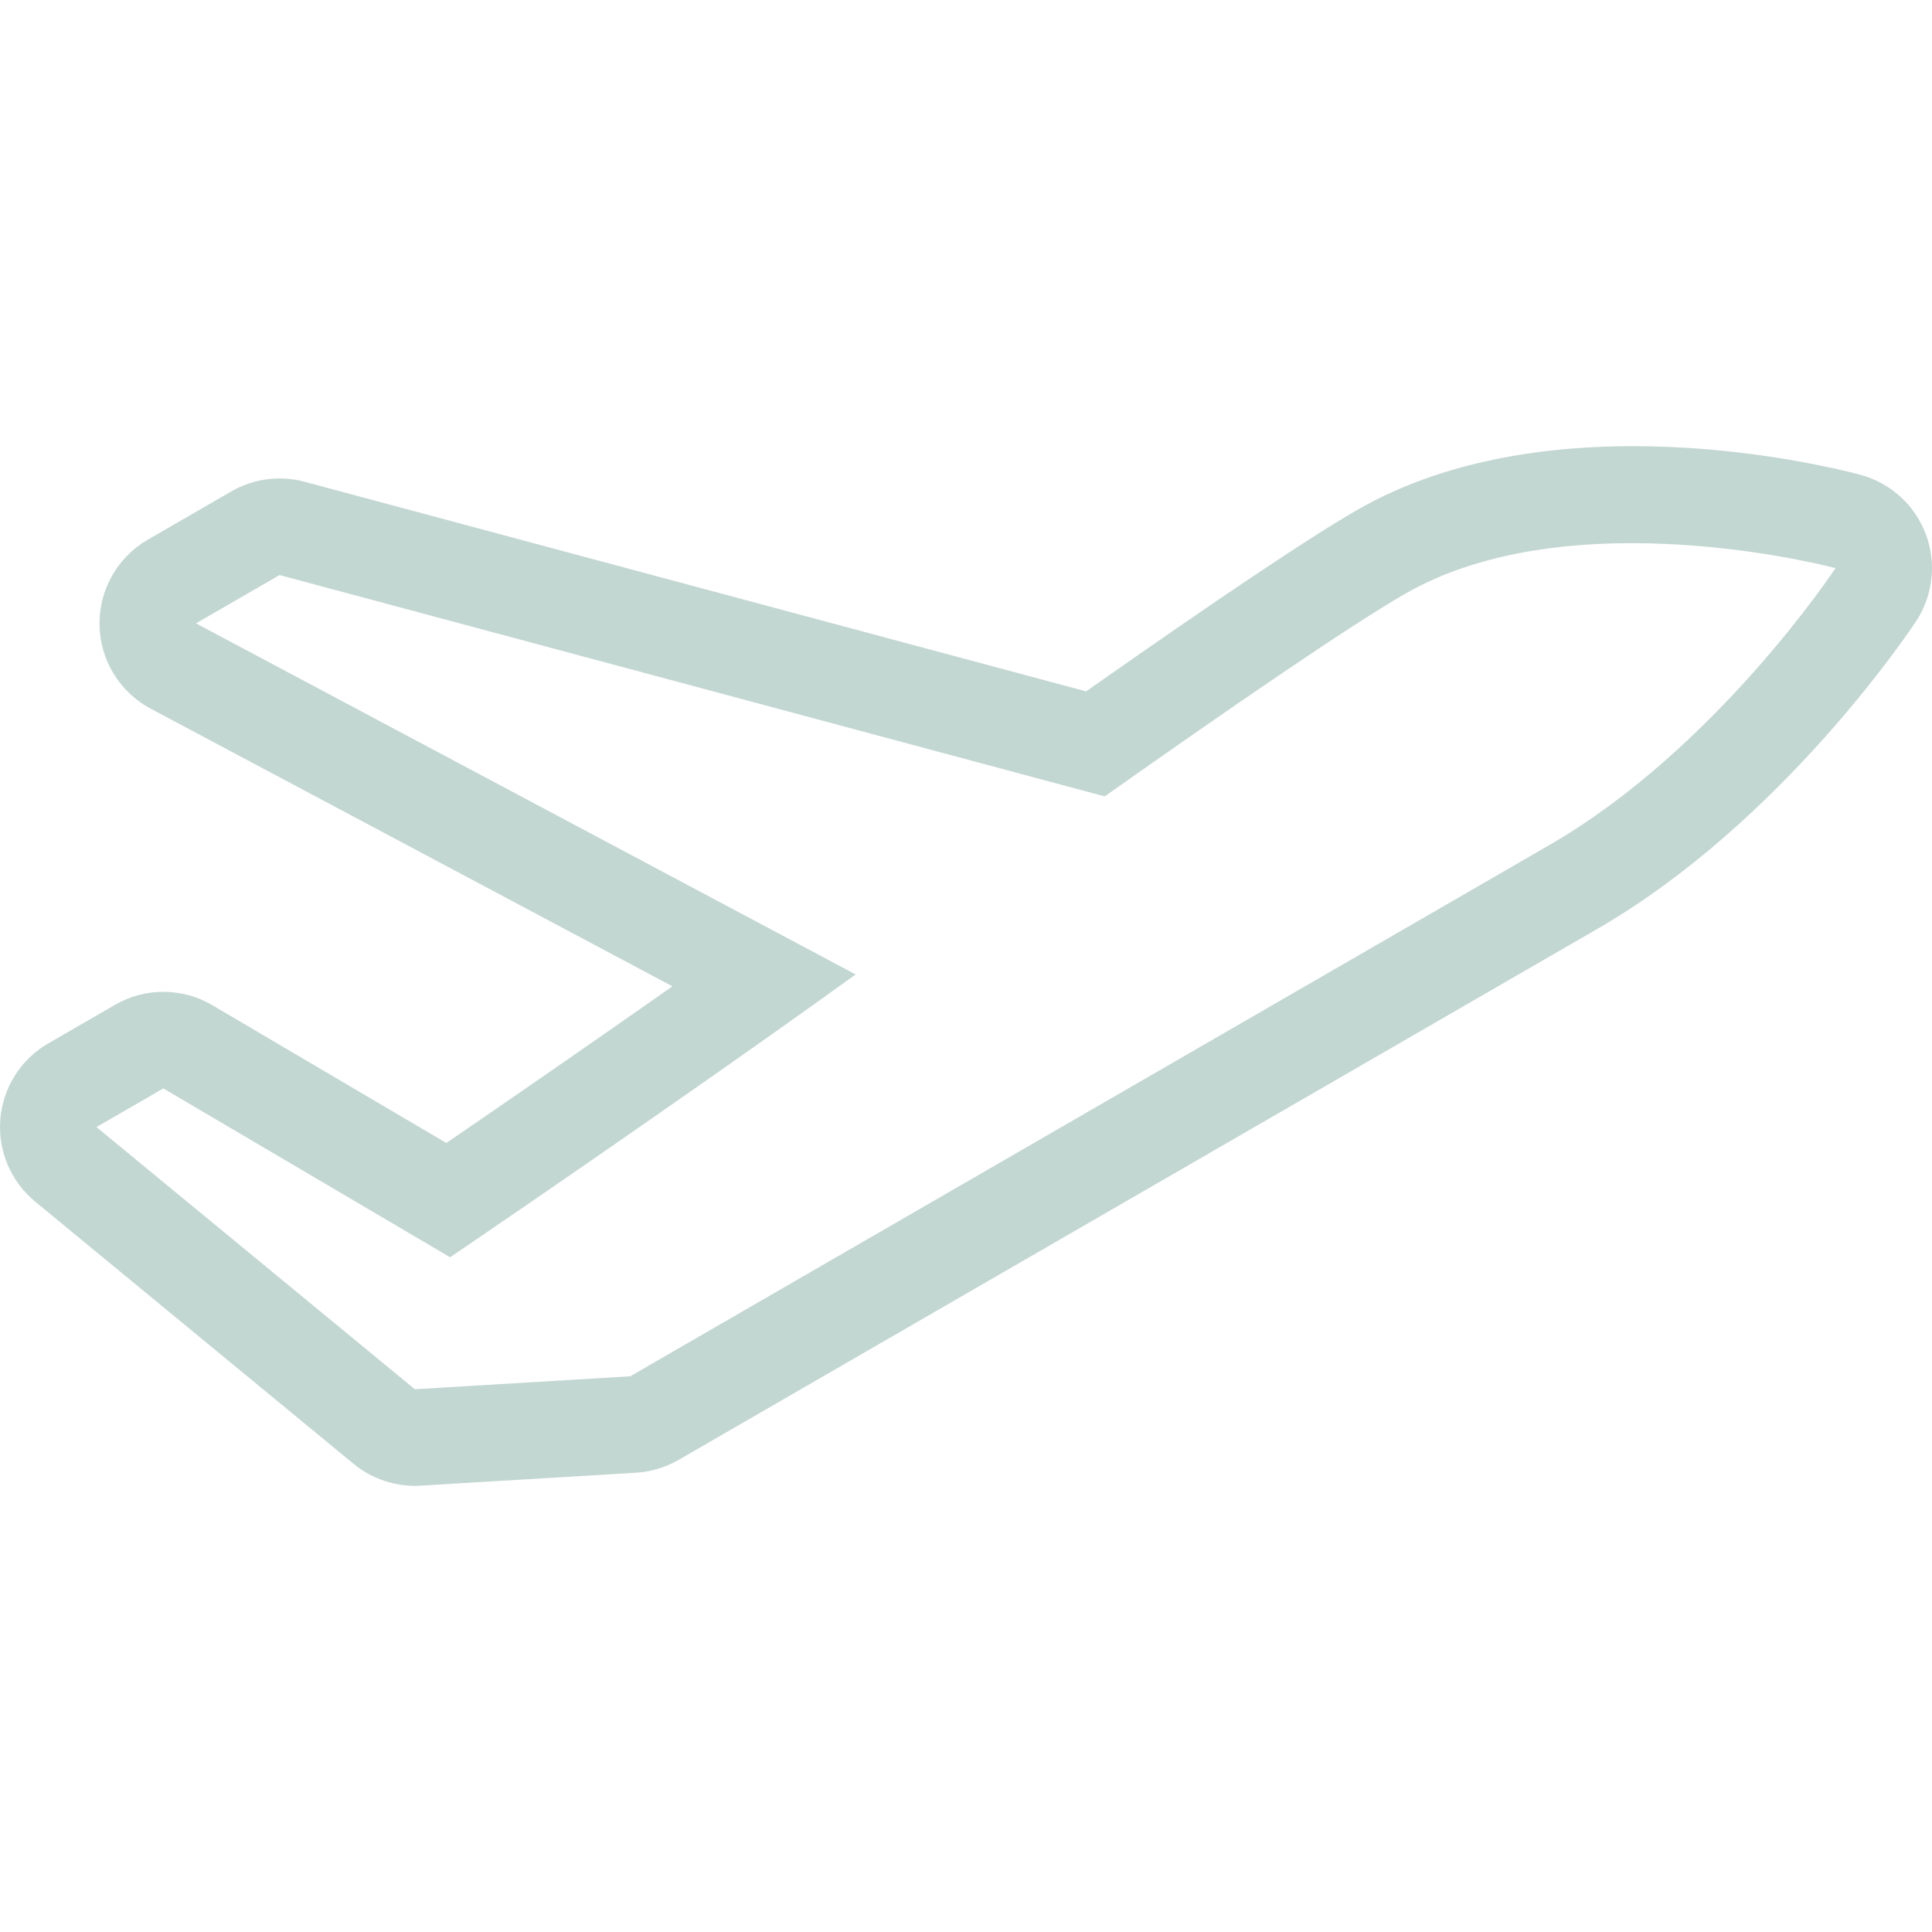
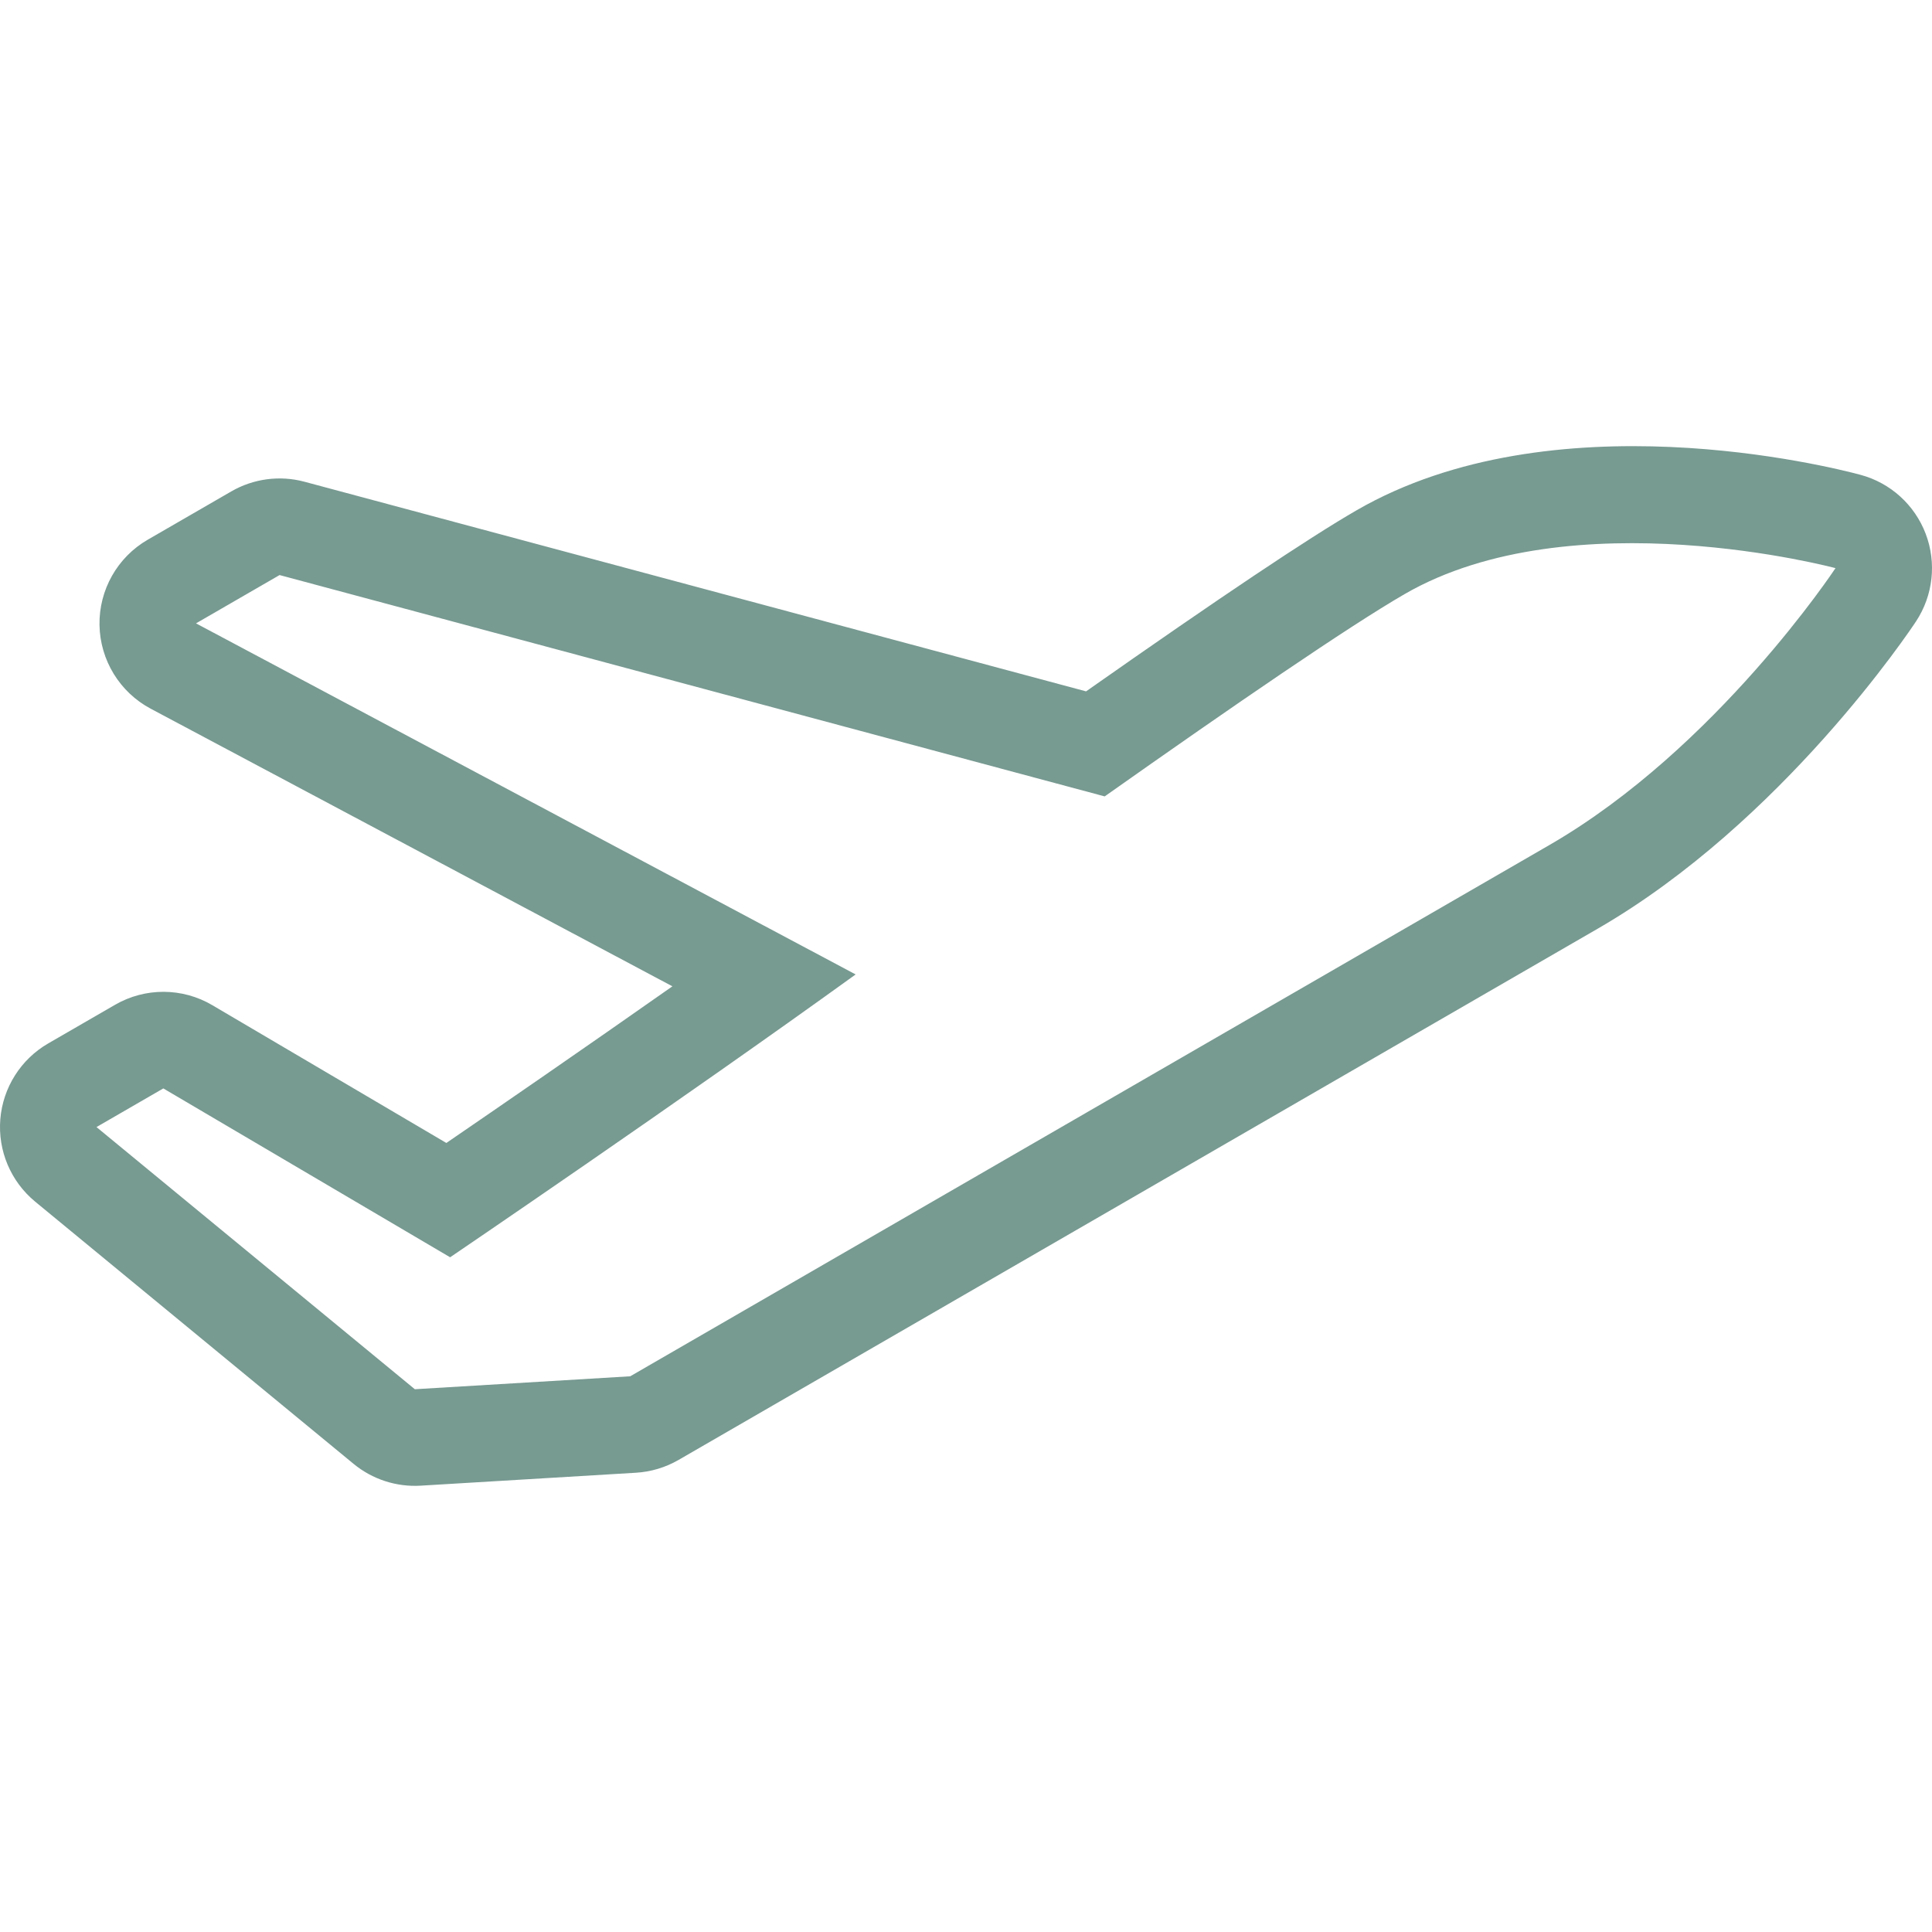
<svg xmlns="http://www.w3.org/2000/svg" version="1.1" id="Layer_1" x="0px" y="0px" viewBox="0 0 512.003 512.003" style="enable-background:new 0 0 512.003 512.003;" xml:space="preserve" width="512px" height="512px">
  <g>
    <g>
-       <path d="M510.338,141.484c-2.918-7.697-9.353-13.517-17.289-15.65c-8.201-2.202-81.596-20.617-133.564,9.412    c-12.698,7.339-36.19,23.066-71.663,47.974L80.701,127.669c-6.554-1.758-13.534-0.836-19.405,2.56l-22.144,12.8    c-8.047,4.651-12.945,13.312-12.783,22.622c0.162,9.301,5.359,17.792,13.568,22.161l138.257,73.574    c-23.356,16.41-46.106,32.068-59.904,41.515l-62.037-36.523c-7.936-4.676-17.775-4.71-25.754-0.102l-17.715,10.24    c-7.262,4.198-12.006,11.699-12.698,20.062c-0.691,8.371,2.765,16.538,9.242,21.879l84.369,69.478    c4.983,4.104,11.332,6.17,17.775,5.786l57.079-3.43c3.959-0.239,7.817-1.399,11.255-3.379l243.61-140.8    c48.956-28.297,82.935-79.275,84.352-81.434C512.3,157.809,513.256,149.181,510.338,141.484z M410.626,223.933    c-44.297,25.6-243.61,140.8-243.61,140.8l-57.079,3.43l-84.369-69.478l17.715-10.24l76.006,44.749    c0,0,61.047-41.438,107.469-74.957L51.944,165.198l22.144-12.8l218.667,58.658c34.159-24.115,64.76-45.107,79.514-53.632    c44.297-25.6,114.159-6.861,114.159-6.861S454.922,198.333,410.626,223.933z" fill="#c3d7d2" />
+       <path d="M510.338,141.484c-2.918-7.697-9.353-13.517-17.289-15.65c-8.201-2.202-81.596-20.617-133.564,9.412    c-12.698,7.339-36.19,23.066-71.663,47.974L80.701,127.669c-6.554-1.758-13.534-0.836-19.405,2.56l-22.144,12.8    c-8.047,4.651-12.945,13.312-12.783,22.622c0.162,9.301,5.359,17.792,13.568,22.161l138.257,73.574    c-23.356,16.41-46.106,32.068-59.904,41.515l-62.037-36.523c-7.936-4.676-17.775-4.71-25.754-0.102l-17.715,10.24    c-7.262,4.198-12.006,11.699-12.698,20.062c-0.691,8.371,2.765,16.538,9.242,21.879l84.369,69.478    c4.983,4.104,11.332,6.17,17.775,5.786l57.079-3.43c3.959-0.239,7.817-1.399,11.255-3.379l243.61-140.8    c48.956-28.297,82.935-79.275,84.352-81.434C512.3,157.809,513.256,149.181,510.338,141.484z M410.626,223.933    c-44.297,25.6-243.61,140.8-243.61,140.8l-57.079,3.43l-84.369-69.478l17.715-10.24l76.006,44.749    c0,0,61.047-41.438,107.469-74.957L51.944,165.198l22.144-12.8l218.667,58.658c34.159-24.115,64.76-45.107,79.514-53.632    c44.297-25.6,114.159-6.861,114.159-6.861S454.922,198.333,410.626,223.933z" fill="#779a91" />
    </g>
  </g>
  <g>
</g>
  <g>
</g>
  <g>
</g>
  <g>
</g>
  <g>
</g>
  <g>
</g>
  <g>
</g>
  <g>
</g>
  <g>
</g>
  <g>
</g>
  <g>
</g>
  <g>
</g>
  <g>
</g>
  <g>
</g>
  <g>
</g>
</svg>
